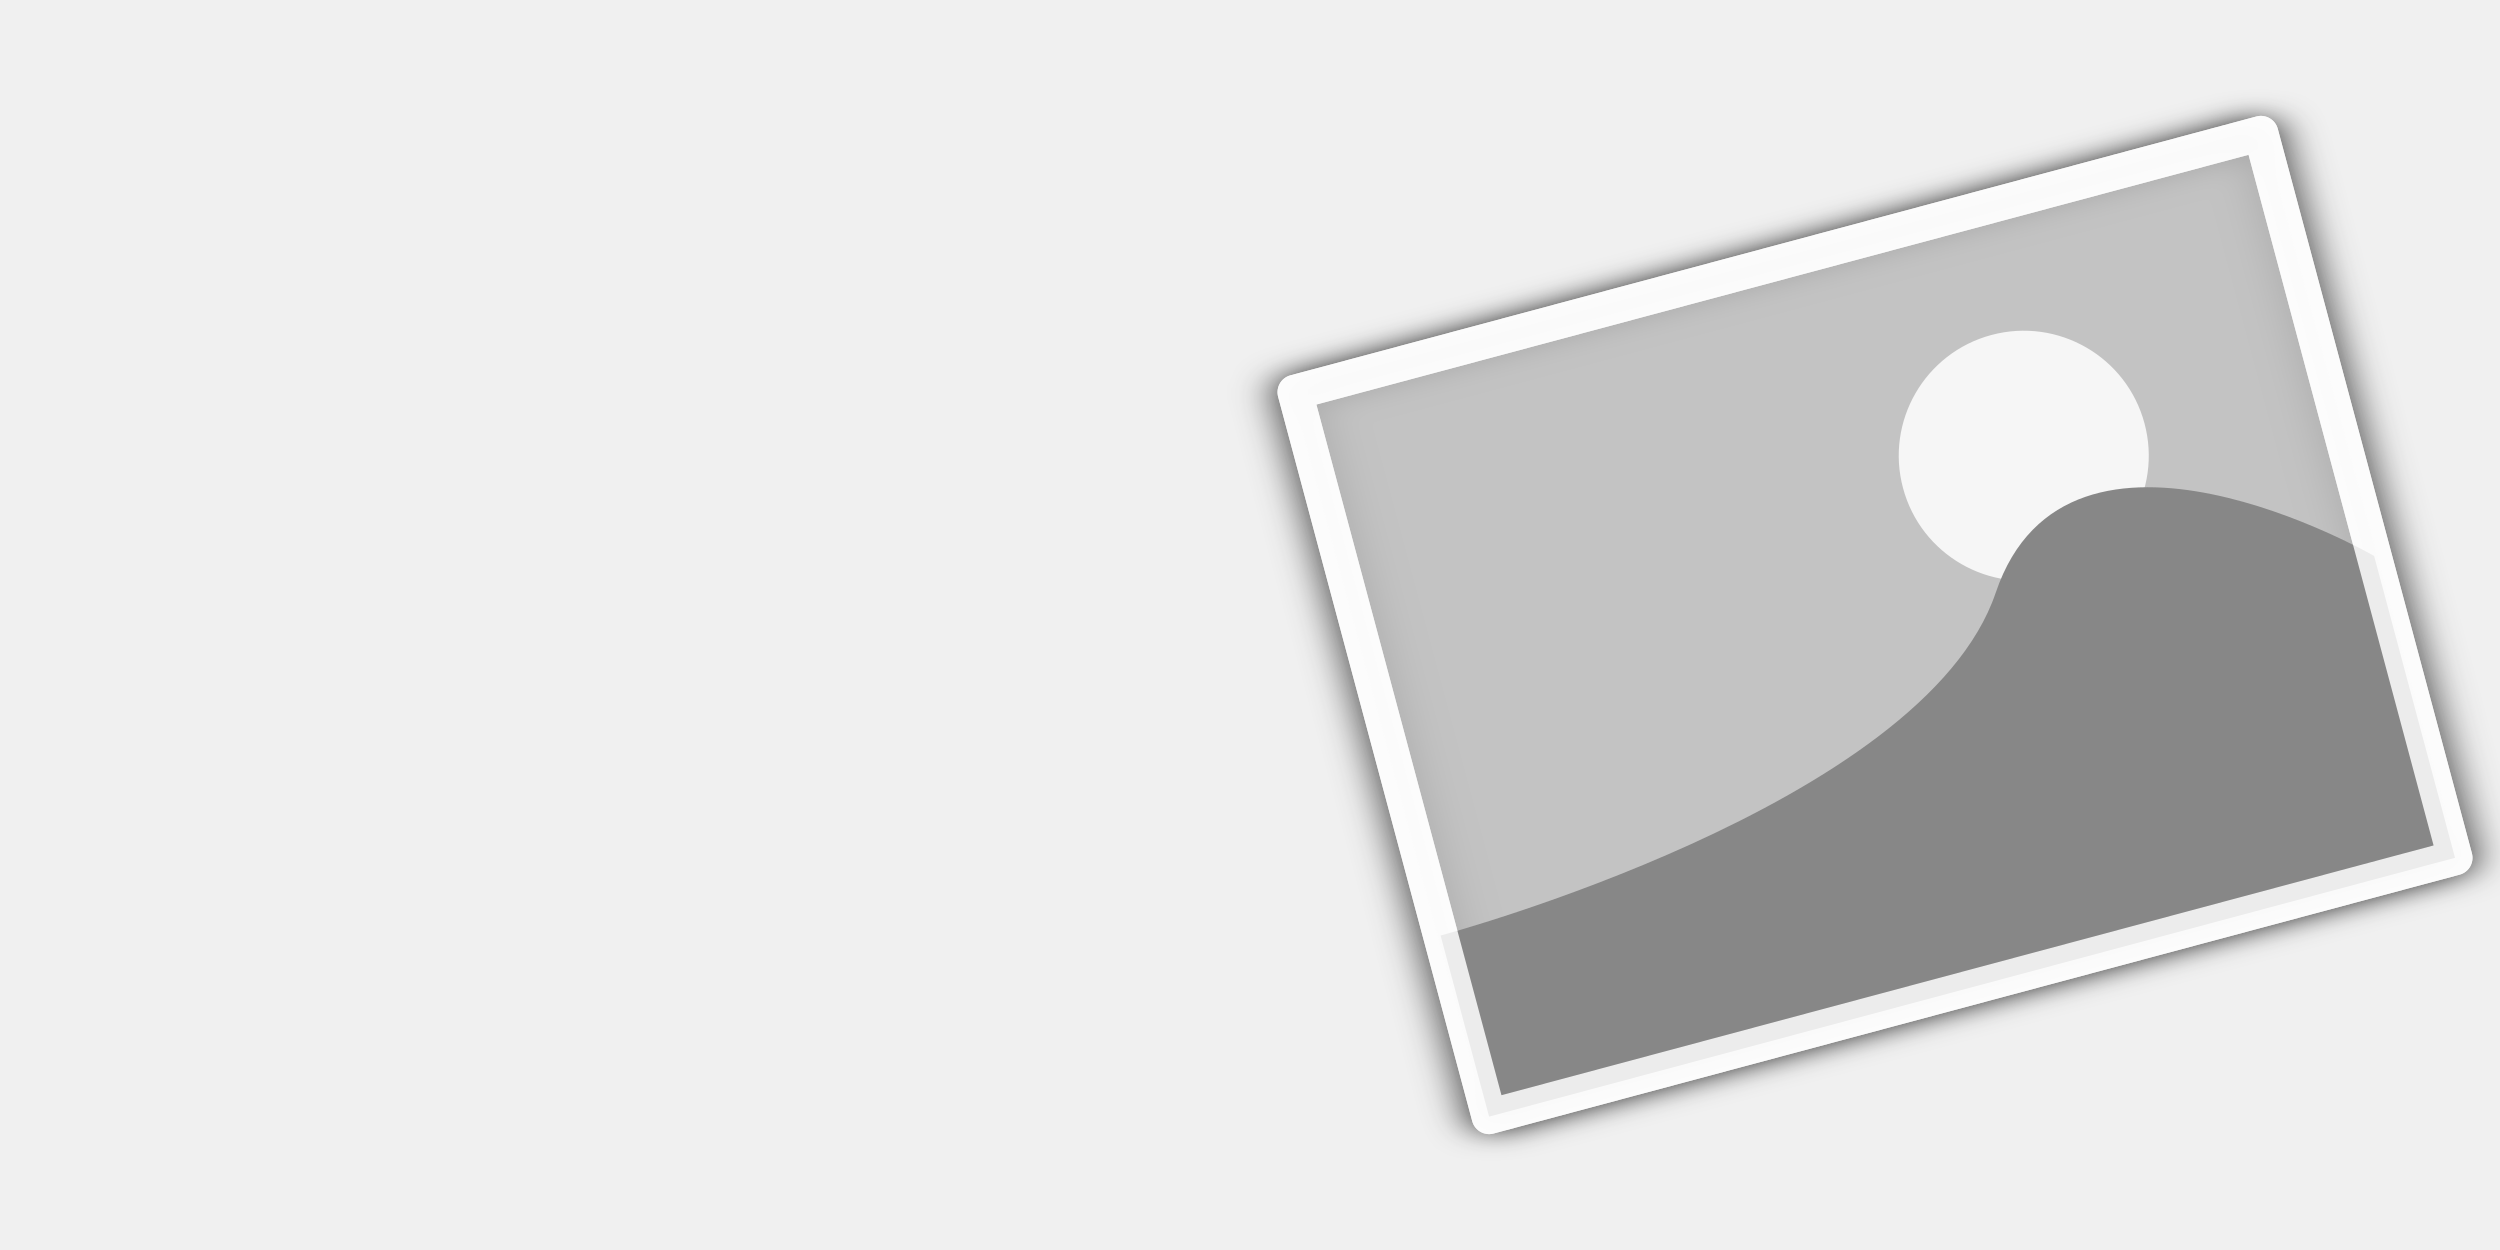
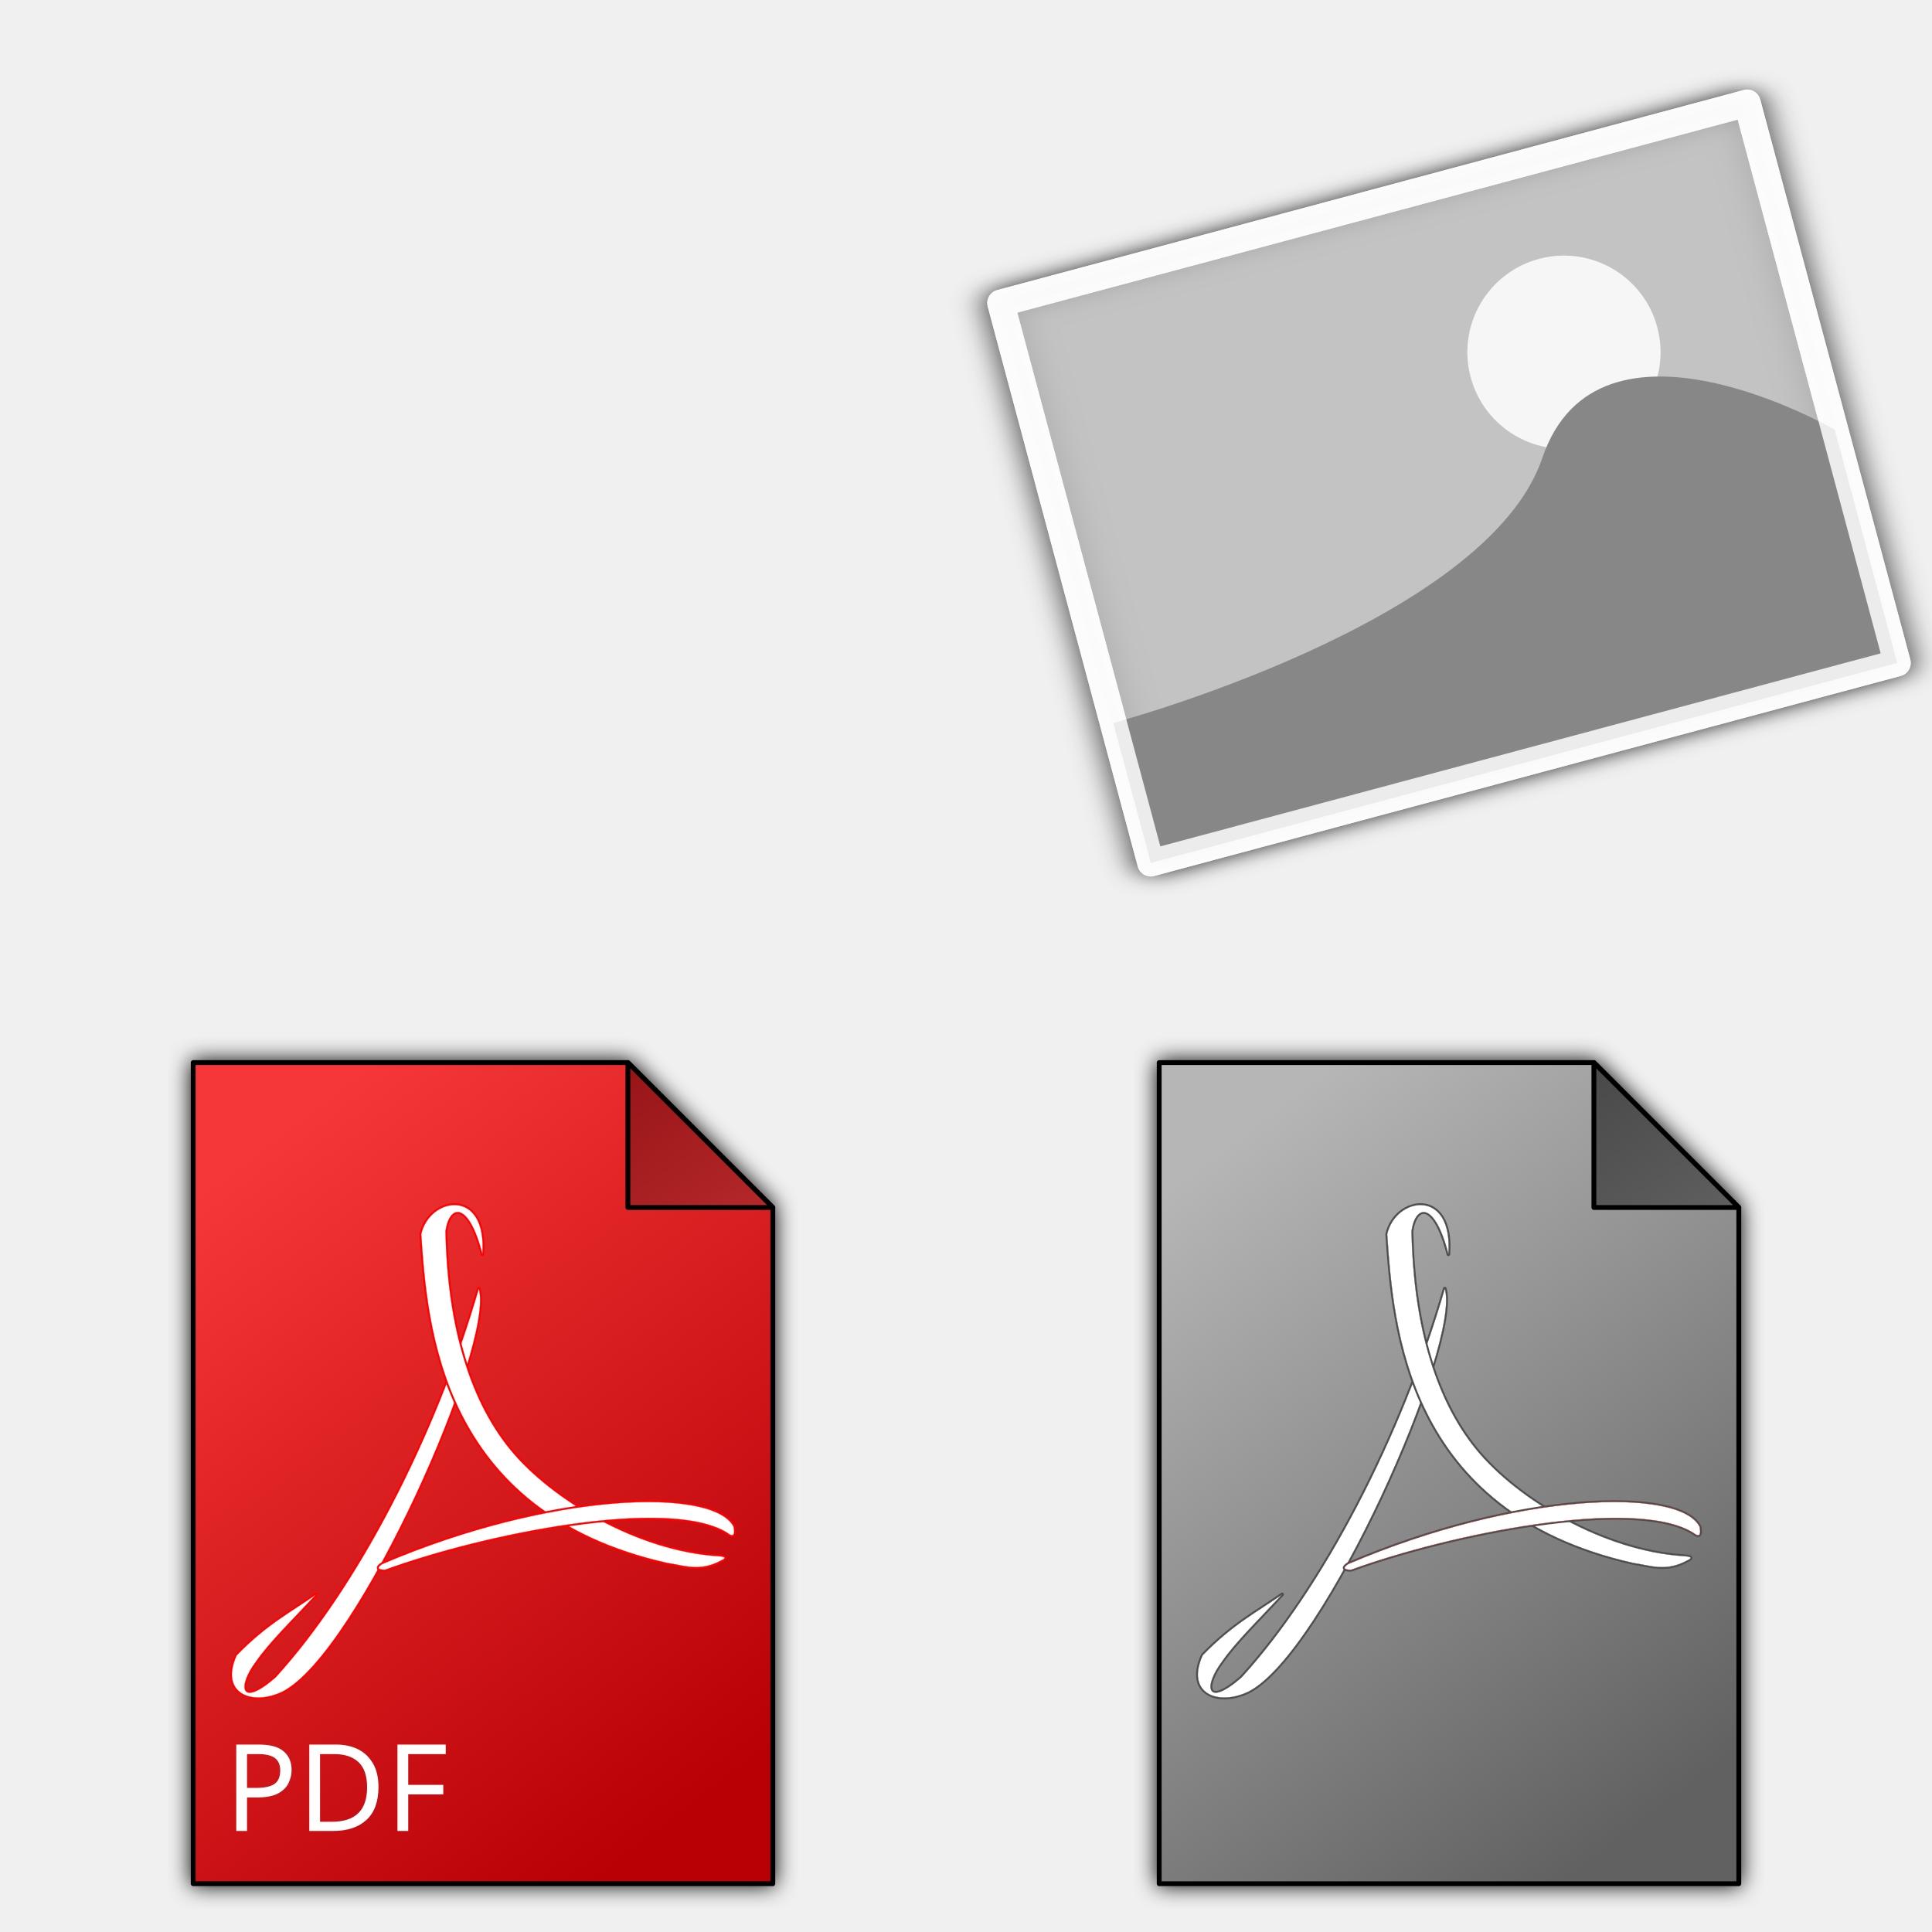
- <svg xmlns="http://www.w3.org/2000/svg" width="400" height="200" viewBox="0 0 400 200" id="svg2" version="1.1">
+ <svg xmlns="http://www.w3.org/2000/svg" xmlns:xlink="http://www.w3.org/1999/xlink" width="400" height="400" viewBox="0 0 400 400" id="svg2" version="1.1">
  <defs id="defs4">
+     <radialGradient spreadMethod="pad" gradientTransform="matrix(45.12491,0,0,-45.12491,74.97295,125.501)" gradientUnits="userSpaceOnUse" id="radialGradient4736" fy="0" fx="0" r="1" cy="0" cx="0">
+       <stop offset="0" style="stop-color:#ff5a5a;stop-opacity:1" id="stop4738" />
+       <stop offset="1" style="stop-color:#7d0306;stop-opacity:1" id="stop4740" />
+     </radialGradient>
+     <radialGradient spreadMethod="pad" gradientTransform="matrix(45.12491,0,0,-45.12491,74.97295,125.501)" gradientUnits="userSpaceOnUse" id="radialGradient4730" fy="0" fx="0" r="1" cy="0" cx="0">
+       <stop offset="0" style="stop-color:#979797;stop-opacity:1" id="stop4732" />
+       <stop offset="1" style="stop-color:#353535;stop-opacity:1" id="stop4734" />
+     </radialGradient>
+     <radialGradient cx="0" cy="0" r="1" fx="0" fy="0" id="radialGradient4477" gradientUnits="userSpaceOnUse" gradientTransform="matrix(45.12491,0,0,-45.12491,74.97295,125.501)" spreadMethod="pad">
+       <stop id="stop4479" style="stop-color:#f53737;stop-opacity:1" offset="0" />
+       <stop id="stop4485" style="stop-color:#b80005;stop-opacity:1" offset="1" />
+     </radialGradient>
    <filter style="color-interpolation-filters:sRGB" id="filter4186" x="-0.042" width="1.084" y="-0.056" height="1.112">
      <feGaussianBlur stdDeviation="2.8" id="feGaussianBlur4188" />
    </filter>
+     <clipPath id="clipPath4409">
+       <path id="path4411" d="M 73.381,96.337 L 107.325,96.337 L 107.325,125.475 L 73.381,125.475 L 73.381,96.337 z M 86.439,106.848 C 87.215,108.369 88.097,110.083 88.802,111.803 L 88.802,111.803 L 89.082,112.483 C 88.16,115.991 87.608,118.809 88.101,120.63 L 88.101,120.63 C 88.234,121.105 88.784,121.393 89.373,121.393 L 89.373,121.393 L 89.729,121.388 L 89.762,121.388 L 89.777,121.388 L 89.779,121.388 L 89.788,121.388 L 89.791,121.388 L 89.795,121.388 C 89.799,121.388 89.804,121.388 89.808,121.388 L 89.808,121.388 C 90.605,121.388 90.98,120.373 91.023,119.978 L 91.023,119.978 C 91.094,119.315 90.787,118.193 90.787,118.193 L 90.787,118.193 C 90.787,118.645 90.805,119.378 90.519,120.01 L 90.519,120.01 C 90.187,120.741 89.868,121.179 89.583,121.247 L 89.583,121.247 C 89.439,121.152 89.299,120.952 89.251,120.568 L 89.251,120.568 C 89.153,120.033 89.121,119.354 89.121,119.005 L 89.121,119.005 C 89.121,117.769 89.365,116.141 89.842,114.46 L 89.842,114.46 C 89.933,114.722 90.012,114.971 90.075,115.205 L 90.075,115.205 C 90.173,115.574 90.796,118.021 90.796,118.021 L 90.796,118.021 C 90.796,118.021 90.639,114.764 90.42,113.78 L 90.42,113.78 C 90.373,113.571 90.321,113.366 90.267,113.154 L 90.267,113.154 C 91.055,110.953 92.324,108.989 93.838,107.575 L 93.838,107.575 C 94.434,107.017 95.189,106.567 95.902,106.156 L 95.902,106.156 C 97.37,106.366 98.728,106.473 99.879,106.473 L 99.879,106.473 C 99.951,106.473 100.022,106.473 100.092,106.472 L 100.092,106.472 C 101.68,106.451 102.847,106.216 103.318,105.751 L 103.318,105.751 C 103.55,105.524 103.645,105.252 103.673,104.945 L 103.673,104.945 C 103.681,104.827 103.622,104.546 103.606,104.477 L 103.606,104.477 C 103.622,104.563 103.622,104.98 102.346,105.387 L 102.346,105.387 C 101.816,105.557 101.043,105.634 100.099,105.634 L 100.099,105.634 C 99.255,105.634 98.274,105.572 97.21,105.458 L 97.21,105.458 C 99.312,104.43 101.371,103.819 102.511,103.819 L 102.511,103.819 C 102.785,103.819 103.007,103.854 103.163,103.928 L 103.163,103.928 C 103.36,104.024 103.598,104.35 103.598,104.35 L 103.598,104.35 C 103.598,104.35 103.457,103.705 103.354,103.546 L 103.354,103.546 C 103.225,103.37 102.969,103.18 102.728,103.115 L 102.728,103.115 C 102.533,103.064 102.291,103.038 102.01,103.038 L 102.01,103.038 C 100.452,103.038 97.704,103.815 95.26,105.211 L 95.26,105.211 C 92.036,104.736 88.494,103.859 85.656,102.928 L 85.656,102.928 C 83.256,98.721 81.368,96.471 79.801,96.471 L 79.801,96.471 C 79.547,96.471 79.303,96.53 79.065,96.649 L 79.065,96.649 L 78.438,96.964 C 78.182,97.111 78.144,97.465 78.203,97.753 L 78.203,97.753 C 78.403,98.727 79.622,100.193 82.073,101.656 L 82.073,101.656 C 82.337,101.817 83.512,102.437 83.512,102.437 L 83.512,102.437 C 83.512,102.437 82.641,101.594 82.438,101.43 L 82.438,101.43 C 80.482,99.827 79.038,97.811 79.074,97.028 L 79.074,97.028 L 79.08,96.96 C 80.743,97.197 83.234,100.579 86.439,106.848 M 87.454,106.329 C 86.919,105.32 86.396,104.387 85.912,103.528 L 85.912,103.528 C 88.584,104.647 91.459,105.363 94.196,105.872 L 94.196,105.872 C 93.828,106.126 93.471,106.396 93.134,106.68 L 93.134,106.68 C 91.628,107.956 90.478,109.546 89.647,111.222 L 89.647,111.222 C 89.118,109.799 88.489,108.288 87.454,106.329" />
+     </clipPath>
+     <clipPath id="clipPath4421">
+       <path id="path4423" d="M 73.381,91.53 L 107.325,91.53 L 107.325,96.405 L 73.381,96.405 L 73.381,91.53 z" />
+     </clipPath>
+     <clipPath id="clipPath4433">
+       <path id="path4435" d="M 88.101,120.63 C 87.608,118.809 88.16,115.991 89.082,112.483 L 89.082,112.483 L 88.802,111.803 C 88.097,110.083 87.215,108.369 86.439,106.848 L 86.439,106.848 C 83.234,100.579 80.743,97.197 79.08,96.96 L 79.08,96.96 L 79.074,97.028 C 79.038,97.811 80.482,99.827 82.438,101.43 L 82.438,101.43 C 82.641,101.594 83.512,102.437 83.512,102.437 L 83.512,102.437 C 83.512,102.437 82.337,101.817 82.073,101.656 L 82.073,101.656 C 79.622,100.193 78.403,98.727 78.203,97.753 L 78.203,97.753 C 78.144,97.465 78.182,97.111 78.438,96.964 L 78.438,96.964 L 79.065,96.649 C 79.303,96.53 79.547,96.471 79.801,96.471 L 79.801,96.471 C 81.368,96.471 83.256,98.721 85.656,102.928 L 85.656,102.928 C 88.494,103.859 92.036,104.736 95.26,105.211 L 95.26,105.211 C 97.704,103.815 100.452,103.038 102.01,103.038 L 102.01,103.038 C 102.291,103.038 102.533,103.064 102.728,103.115 L 102.728,103.115 C 102.969,103.18 103.225,103.37 103.354,103.546 L 103.354,103.546 C 103.457,103.705 103.598,104.35 103.598,104.35 L 103.598,104.35 C 103.598,104.35 103.36,104.024 103.163,103.928 L 103.163,103.928 C 103.007,103.854 102.785,103.819 102.511,103.819 L 102.511,103.819 C 101.371,103.819 99.312,104.43 97.21,105.458 L 97.21,105.458 C 98.274,105.572 99.255,105.634 100.099,105.634 L 100.099,105.634 C 101.043,105.634 101.816,105.557 102.346,105.387 L 102.346,105.387 C 103.622,104.98 103.622,104.563 103.606,104.477 L 103.606,104.477 C 103.622,104.546 103.681,104.827 103.673,104.945 L 103.673,104.945 C 103.645,105.252 103.55,105.524 103.318,105.751 L 103.318,105.751 C 102.847,106.216 101.68,106.451 100.092,106.472 L 100.092,106.472 C 100.022,106.473 99.951,106.473 99.879,106.473 L 99.879,106.473 C 98.728,106.473 97.37,106.366 95.902,106.156 L 95.902,106.156 C 95.189,106.567 94.434,107.017 93.838,107.575 L 93.838,107.575 C 92.324,108.989 91.055,110.953 90.267,113.154 L 90.267,113.154 C 90.321,113.366 90.373,113.571 90.42,113.78 L 90.42,113.78 C 90.639,114.764 90.796,118.021 90.796,118.021 L 90.796,118.021 C 90.796,118.021 90.173,115.574 90.075,115.205 L 90.075,115.205 C 90.012,114.971 89.933,114.722 89.842,114.46 L 89.842,114.46 C 89.365,116.141 89.121,117.769 89.121,119.005 L 89.121,119.005 C 89.121,119.354 89.153,120.033 89.251,120.568 L 89.251,120.568 C 89.299,120.952 89.439,121.152 89.583,121.247 L 89.583,121.247 C 89.868,121.179 90.187,120.741 90.519,120.01 L 90.519,120.01 C 90.805,119.378 90.787,118.645 90.787,118.193 L 90.787,118.193 C 90.787,118.193 91.094,119.315 91.023,119.978 L 91.023,119.978 C 90.98,120.373 90.605,121.388 89.808,121.388 L 89.808,121.388 C 89.804,121.388 89.799,121.388 89.795,121.388 L 89.795,121.388 L 89.791,121.388 L 89.788,121.388 L 89.779,121.388 L 89.777,121.388 L 89.762,121.388 L 89.729,121.388 L 89.373,121.393 C 88.784,121.393 88.234,121.105 88.101,120.63 M 87.454,106.329 C 88.489,108.288 89.118,109.799 89.647,111.222 L 89.647,111.222 C 90.478,109.546 91.628,107.956 93.134,106.68 L 93.134,106.68 C 93.471,106.396 93.828,106.126 94.196,105.872 L 94.196,105.872 C 91.459,105.363 88.584,104.647 85.912,103.528 L 85.912,103.528 C 86.396,104.387 86.919,105.32 87.454,106.329" />
+     </clipPath>
+     <radialGradient spreadMethod="pad" gradientTransform="matrix(45.12491,0,0,-45.12491,74.97295,125.501)" gradientUnits="userSpaceOnUse" id="radialGradient4453" fy="0" fx="0" r="1" cy="0" cx="0">
+       <stop offset="0" style="stop-color:#ffffff;stop-opacity:1" id="stop4455" />
+       <stop offset="0.81" style="stop-color:#ebeaea;stop-opacity:1" id="stop4457" />
+       <stop offset="0.81" style="stop-color:#ebeaea;stop-opacity:1" id="stop4459" />
+       <stop offset="1" style="stop-color:#d4d3d4;stop-opacity:1" id="stop4461" />
+     </radialGradient>
+     <clipPath id="clipPath4469">
+       <path id="path4471" d="M 72.143,83.228 L 118.5,83.228 L 118.5,127.8 L 72.143,127.8 L 72.143,83.228 z" />
+     </clipPath>
+     <radialGradient spreadMethod="pad" gradientTransform="matrix(45.12491,0,0,-45.12491,74.97295,125.501)" gradientUnits="userSpaceOnUse" xlink:href="#radialGradient4453" id="radialGradient8118" fy="0" fx="0" r="1" cy="0" cx="0" />
+     <linearGradient xlink:href="#radialGradient4477" id="linearGradient4475" x1="96.926" y1="81.529" x2="121.47" y2="113.435" gradientUnits="userSpaceOnUse" gradientTransform="matrix(4.074433,0,0,4.074433,-344.9203,-92.18456)" />
+     <linearGradient xlink:href="#radialGradient4736" id="linearGradient4503" gradientUnits="userSpaceOnUse" gradientTransform="matrix(-1,0,0,-1,240.4852,160.6037)" x1="119.015" y1="44.714" x2="143.559" y2="81.529" />
+     <radialGradient cx="0" cy="0" r="1" fx="0" fy="0" id="radialGradient4477-7" gradientUnits="userSpaceOnUse" gradientTransform="matrix(45.12491,0,0,-45.12491,74.97295,125.501)" spreadMethod="pad">
+       <stop id="stop4479-1" style="stop-color:#f53737;stop-opacity:1" offset="0" />
+       <stop id="stop4485-4" style="stop-color:#b80005;stop-opacity:1" offset="1" />
+     </radialGradient>
+     <filter style="color-interpolation-filters:sRGB" id="filter4540" x="-0.043" width="1.087" y="-0.031" height="1.061">
+       <feGaussianBlur stdDeviation="0.534" id="feGaussianBlur4542" />
+     </filter>
+     <radialGradient cx="0" cy="0" r="1" fx="0" fy="0" id="radialGradient4477-4" gradientUnits="userSpaceOnUse" gradientTransform="matrix(45.12491,0,0,-45.12491,74.97295,125.501)" spreadMethod="pad">
+       <stop id="stop4479-0" style="stop-color:#f53737;stop-opacity:1" offset="0" />
+       <stop id="stop4485-3" style="stop-color:#b80005;stop-opacity:1" offset="1" />
+     </radialGradient>
+     <radialGradient cx="0" cy="0" r="1" fx="0" fy="0" id="radialGradient4582" gradientUnits="userSpaceOnUse" gradientTransform="matrix(45.12491,0,0,-45.12491,74.97295,125.501)" spreadMethod="pad">
+       <stop id="stop4584" style="stop-color:#f53737;stop-opacity:1" offset="0" />
+       <stop id="stop4586" style="stop-color:#b80005;stop-opacity:1" offset="1" />
+     </radialGradient>
+     <filter style="color-interpolation-filters:sRGB" id="filter4540-8" x="-0.043" width="1.087" y="-0.031" height="1.061">
+       <feGaussianBlur stdDeviation="0.534" id="feGaussianBlur4542-5" />
+     </filter>
+     <radialGradient cx="0" cy="0" r="1" fx="0" fy="0" id="radialGradient4477-2" gradientUnits="userSpaceOnUse" gradientTransform="matrix(45.12491,0,0,-45.12491,74.97295,125.501)" spreadMethod="pad">
+       <stop id="stop4479-3" style="stop-color:#b6b6b6;stop-opacity:1" offset="0" />
+       <stop id="stop4485-6" style="stop-color:#616161;stop-opacity:1" offset="1" />
+     </radialGradient>
+     <radialGradient cx="0" cy="0" r="1" fx="0" fy="0" id="radialGradient4582-0" gradientUnits="userSpaceOnUse" gradientTransform="matrix(45.12491,0,0,-45.12491,74.97295,125.501)" spreadMethod="pad">
+       <stop id="stop4584-2" style="stop-color:#f53737;stop-opacity:1" offset="0" />
+       <stop id="stop4586-1" style="stop-color:#b80005;stop-opacity:1" offset="1" />
+     </radialGradient>
+     <linearGradient xlink:href="#radialGradient4477-2" id="linearGradient4726" gradientUnits="userSpaceOnUse" gradientTransform="matrix(4.074433,0,0,4.074433,-344.9203,-92.18456)" x1="96.926" y1="81.529" x2="121.47" y2="113.435" />
+     <linearGradient xlink:href="#radialGradient4730" id="linearGradient4728" gradientUnits="userSpaceOnUse" gradientTransform="matrix(-1,0,0,-1,240.4852,160.6037)" x1="119.015" y1="44.714" x2="143.559" y2="81.529" />
  </defs>
-   <g id="layer1" transform="translate(0,-852.3622)">
-     <g id="g4209" transform="matrix(0.9659258,-0.258819,0.258819,0.9659258,-231.0908,129.4152)">
+   <g id="layer1" transform="translate(0,-652.3622)">
+     <g id="g4209" transform="matrix(0.9659258,-0.258819,0.258819,0.9659258,-231.0908,-70.58484)">
      <rect y="872.362" x="220" height="120" width="160" id="rect4153" style="opacity:0.84;fill:#c1c1c1;fill-opacity:1;stroke:#000000;stroke-width:5.6;stroke-linecap:round;stroke-linejoin:round;stroke-miterlimit:4;stroke-dasharray:none;stroke-opacity:1;filter:url(#filter4186)" />
      <rect y="872.362" x="220" height="120" width="160" id="rect4153-7" style="opacity:0.84;fill:#c1c1c1;fill-opacity:1;stroke:#ffffff;stroke-width:5.6;stroke-linecap:round;stroke-linejoin:round;stroke-miterlimit:4;stroke-dasharray:none;stroke-opacity:1" />
      <circle r="20" cy="912.362" cx="330" id="path4192" style="opacity:0.84;fill:#ffffff;fill-opacity:1;stroke:none;stroke-width:5.6;stroke-linecap:round;stroke-linejoin:round;stroke-miterlimit:4;stroke-dasharray:none;stroke-opacity:1" />
      <path id="path4190" d="m 220,962.362 c 0,0 80,0 100,-30 20,-30 60,10 60,10 l 0,50 -160,0 z" style="fill:#878787;fill-opacity:1;fill-rule:evenodd;stroke:none;stroke-width:1px;stroke-linecap:butt;stroke-linejoin:miter;stroke-opacity:1" />
      <rect y="872.362" x="220" height="120" width="160" id="rect4153-7-9" style="opacity:0.84;fill:none;fill-opacity:1;stroke:#ffffff;stroke-width:5.6;stroke-linecap:round;stroke-linejoin:round;stroke-miterlimit:4;stroke-dasharray:none;stroke-opacity:1" />
    </g>
+     <g id="g4288" transform="matrix(4.074433,0,0,4.074433,-344.9204,560.1776)">
+       <g id="g4548">
+         <path id="path4499-1" d="m 116.561,76.62 -22.089,0 0,41.724 29.452,0 0,-34.361 -7.363,-7.363 z" style="opacity:1;fill:#000000;fill-opacity:1;stroke:#000000;stroke-width:0.245;stroke-linecap:round;stroke-linejoin:round;stroke-miterlimit:4;stroke-dasharray:none;stroke-opacity:1;filter:url(#filter4540)" />
+         <path transform="matrix(0.2454329,0,0,0.2454329,84.65481,22.62513)" id="path4499" d="M 130 220 L 40 220 L 40 390 L 160 390 L 160 250 L 130 220 z " style="opacity:1;fill:url(#linearGradient4475);fill-opacity:1;stroke:#000000;stroke-width:1;stroke-linecap:round;stroke-linejoin:round;stroke-miterlimit:4;stroke-dasharray:none;stroke-opacity:1" />
+         <path id="rect4467" d="m 123.924,83.983 -7.363,-7.363 0,7.363 7.363,0 z" style="opacity:1;fill:url(#linearGradient4503);fill-opacity:1;stroke:#000000;stroke-width:0.245;stroke-linecap:round;stroke-linejoin:round;stroke-miterlimit:4;stroke-dasharray:none;stroke-opacity:1" />
+         <g transform="matrix(0.2561766,0,0,0.2561766,58.60021,103.7744)" id="g4356">
+           <g transform="translate(146.2079,-59.60514)" id="g4455">
+             <g id="g4430">
+               <path style="fill:#ffffff;fill-opacity:1;fill-rule:evenodd;stroke:#ff0000;stroke-width:0.712;stroke-linecap:round;stroke-linejoin:round;stroke-miterlimit:4;stroke-dasharray:none;stroke-opacity:1" d="M 50.47,-1.568 C 53.769,9.277 26.548,70.716 11.551,78.373 5.483,81.311 -0.985,78.749 2.435,71.186 8.404,65.022 13.099,62.685 18.213,59.089 13.962,63.669 8.836,68.686 6.292,72.413 2.643,77.212 2.962,81.805 10.148,75.569 26.371,57.817 42.01,27.631 50.47,-1.568 Z" id="path4343" />
+               <path style="fill:#ffffff;fill-opacity:1;fill-rule:evenodd;stroke:#ff0000;stroke-width:0.049;stroke-linecap:round;stroke-linejoin:round;stroke-miterlimit:4;stroke-dasharray:none;stroke-opacity:1" d="m 50.47,-1.568 c 3.299,10.844 -23.921,72.283 -38.919,79.941 -6.068,2.938 -12.536,0.375 -9.116,-7.188 5.97,-6.163 10.664,-8.501 15.778,-12.096 -4.251,4.58 -9.376,9.597 -11.921,13.324 -3.648,4.799 -3.329,9.392 3.857,3.156 16.223,-17.751 31.862,-47.937 40.321,-77.136 z" id="path4343-1" />
+             </g>
+             <g id="g4434">
+               <path style="fill:#ffffff;fill-opacity:1;fill-rule:evenodd;stroke:#ff0000;stroke-width:0.712;stroke-linecap:round;stroke-linejoin:round;stroke-miterlimit:4;stroke-dasharray:none;stroke-opacity:1" d="m 98.539,52.371 c -4.272,2.32 -7.321,0.971 -10.661,0.496 C 42.641,42.725 40.296,5.64 39.037,-12.337 c 1.67,-7.464 13.129,-9.296 12.148,3.967 -2.675,-10.522 -6.534,-9.991 -7.314,-4.587 0.329,17.033 4.104,32.666 12.883,43.365 8.182,9.971 25.344,20.128 41.164,21.096 1.698,0.103 1.557,0.436 0.62,0.868 z" id="path4341" />
+               <path style="fill:#ffffff;fill-opacity:1;fill-rule:evenodd;stroke:#ff0000;stroke-width:0.049;stroke-linecap:round;stroke-linejoin:round;stroke-miterlimit:4;stroke-dasharray:none;stroke-opacity:1" d="m 98.539,52.371 c -4.272,2.32 -7.321,0.971 -10.661,0.496 -45.237,-10.142 -47.582,-47.227 -48.841,-65.204 1.67,-7.464 13.129,-9.296 12.148,3.967 -2.675,-10.522 -6.534,-9.991 -7.314,-4.587 0.329,17.033 4.104,32.666 12.883,43.365 8.182,9.971 25.344,20.128 41.164,21.096 1.698,0.103 1.557,0.436 0.62,0.868 z" id="path4341-8" />
+             </g>
+             <g id="g4450">
+               <g id="g4447">
+                 <path id="path4339" d="m 31.847,54.231 c 19.424,-7.123 56.222,-14.579 67.869,-7.376 1.352,1.05 1.581,0.335 1.302,-1.178 -3.99,-7.866 -36.325,-6.893 -69.667,7.376 -1.125,0.715 -1.024,1.124 0.496,1.178 z" style="fill:#ffffff;fill-opacity:1;fill-rule:evenodd;stroke:#ff0000;stroke-width:0.712;stroke-linecap:round;stroke-linejoin:round;stroke-miterlimit:4;stroke-dasharray:none;stroke-opacity:1" />
+               </g>
+               <path style="fill:#ffffff;fill-opacity:1;fill-rule:evenodd;stroke:#ff0000;stroke-width:0.049;stroke-linecap:round;stroke-linejoin:round;stroke-miterlimit:4;stroke-dasharray:none;stroke-opacity:1" d="m 31.847,54.231 c 19.424,-7.123 56.222,-14.579 67.869,-7.376 1.352,1.05 1.581,0.335 1.302,-1.178 -3.99,-7.866 -36.325,-6.893 -69.667,7.376 -1.125,0.715 -1.024,1.124 0.496,1.178 z" id="path4339-2" />
+             </g>
+           </g>
+         </g>
+         <text id="text4544" y="115.666" x="108.936" style="font-style:normal;font-weight:normal;font-size:6.136px;line-height:125%;font-family:sans-serif;text-align:center;letter-spacing:0px;word-spacing:0px;text-anchor:middle;fill:#ffffff;fill-opacity:1;stroke:none;stroke-width:1px;stroke-linecap:butt;stroke-linejoin:miter;stroke-opacity:1" xml:space="preserve">
+           <tspan y="115.666" x="108.936" id="tspan4546">PDF</tspan>
+         </text>
+       </g>
+       <g id="g4548-9" transform="translate(49.08658,0)">
+         <path id="path4499-1-7" d="m 116.561,76.62 -22.089,0 0,41.724 29.452,0 0,-34.361 -7.363,-7.363 z" style="opacity:1;fill:#000000;fill-opacity:1;stroke:#000000;stroke-width:0.245;stroke-linecap:round;stroke-linejoin:round;stroke-miterlimit:4;stroke-dasharray:none;stroke-opacity:1;filter:url(#filter4540-8)" />
+         <path transform="matrix(0.2454329,0,0,0.2454329,84.65481,22.62513)" id="path4499-2" d="m 130,220 -90,0 0,170 120,0 0,-140 -30,-30 z" style="opacity:1;fill:url(#linearGradient4726);fill-opacity:1.0;stroke:#000000;stroke-width:1;stroke-linecap:round;stroke-linejoin:round;stroke-miterlimit:4;stroke-dasharray:none;stroke-opacity:1" />
+         <path id="rect4467-8" d="m 123.924,83.983 -7.363,-7.363 0,7.363 7.363,0 z" style="opacity:1;fill:url(#linearGradient4728);fill-opacity:1;stroke:#000000;stroke-width:0.245;stroke-linecap:round;stroke-linejoin:round;stroke-miterlimit:4;stroke-dasharray:none;stroke-opacity:1" />
+         <g transform="matrix(0.2561766,0,0,0.2561766,58.60021,103.7744)" id="g4356-7">
+           <g transform="translate(146.2079,-59.60514)" id="g4455-7">
+             <g id="g4430-3">
+               <path style="fill:#ffffff;fill-opacity:1;fill-rule:evenodd;stroke:#4e4e4e;stroke-width:0.712;stroke-linecap:round;stroke-linejoin:round;stroke-miterlimit:4;stroke-dasharray:none;stroke-opacity:1" d="M 50.47,-1.568 C 53.769,9.277 26.548,70.716 11.551,78.373 5.483,81.311 -0.985,78.749 2.435,71.186 8.404,65.022 13.099,62.685 18.213,59.089 13.962,63.669 8.836,68.686 6.292,72.413 2.643,77.212 2.962,81.805 10.148,75.569 26.371,57.817 42.01,27.631 50.47,-1.568 Z" id="path4343-6" />
+               <path style="fill:#ffffff;fill-opacity:1;fill-rule:evenodd;stroke:#4e4e4e;stroke-width:0.049;stroke-linecap:round;stroke-linejoin:round;stroke-miterlimit:4;stroke-dasharray:none;stroke-opacity:1" d="m 50.47,-1.568 c 3.299,10.844 -23.921,72.283 -38.919,79.941 -6.068,2.938 -12.536,0.375 -9.116,-7.188 5.97,-6.163 10.664,-8.501 15.778,-12.096 -4.251,4.58 -9.376,9.597 -11.921,13.324 -3.648,4.799 -3.329,9.392 3.857,3.156 16.223,-17.751 31.862,-47.937 40.321,-77.136 z" id="path4343-1-9" />
+             </g>
+             <g id="g4434-4">
+               <path style="fill:#ffffff;fill-opacity:1;fill-rule:evenodd;stroke:#4e4e4e;stroke-width:0.712;stroke-linecap:round;stroke-linejoin:round;stroke-miterlimit:4;stroke-dasharray:none;stroke-opacity:1" d="m 98.539,52.371 c -4.272,2.32 -7.321,0.971 -10.661,0.496 C 42.641,42.725 40.296,5.64 39.037,-12.337 c 1.67,-7.464 13.129,-9.296 12.148,3.967 -2.675,-10.522 -6.534,-9.991 -7.314,-4.587 0.329,17.033 4.104,32.666 12.883,43.365 8.182,9.971 25.344,20.128 41.164,21.096 1.698,0.103 1.557,0.436 0.62,0.868 z" id="path4341-2" />
+               <path style="fill:#ffffff;fill-opacity:1;fill-rule:evenodd;stroke:#4e4e4e;stroke-width:0.049;stroke-linecap:round;stroke-linejoin:round;stroke-miterlimit:4;stroke-dasharray:none;stroke-opacity:1" d="m 98.539,52.371 c -4.272,2.32 -7.321,0.971 -10.661,0.496 -45.237,-10.142 -47.582,-47.227 -48.841,-65.204 1.67,-7.464 13.129,-9.296 12.148,3.967 -2.675,-10.522 -6.534,-9.991 -7.314,-4.587 0.329,17.033 4.104,32.666 12.883,43.365 8.182,9.971 25.344,20.128 41.164,21.096 1.698,0.103 1.557,0.436 0.62,0.868 z" id="path4341-8-1" />
+             </g>
+             <g id="g4450-7">
+               <g id="g4447-6">
+                 <path id="path4339-9" d="m 31.847,54.231 c 19.424,-7.123 56.222,-14.579 67.869,-7.376 1.352,1.05 1.581,0.335 1.302,-1.178 -3.99,-7.866 -36.325,-6.893 -69.667,7.376 -1.125,0.715 -1.024,1.124 0.496,1.178 z" style="fill:#ffffff;fill-opacity:1;fill-rule:evenodd;stroke:#4e4e4e;stroke-width:0.712;stroke-linecap:round;stroke-linejoin:round;stroke-miterlimit:4;stroke-dasharray:none;stroke-opacity:1" />
+               </g>
+               <path style="fill:#ffffff;fill-opacity:1;fill-rule:evenodd;stroke:#ff0000;stroke-width:0.049;stroke-linecap:round;stroke-linejoin:round;stroke-miterlimit:4;stroke-dasharray:none;stroke-opacity:1" d="m 31.847,54.231 c 19.424,-7.123 56.222,-14.579 67.869,-7.376 1.352,1.05 1.581,0.335 1.302,-1.178 -3.99,-7.866 -36.325,-6.893 -69.667,7.376 -1.125,0.715 -1.024,1.124 0.496,1.178 z" id="path4339-2-6" />
+             </g>
+           </g>
+         </g>
+       </g>
+     </g>
  </g>
</svg>
